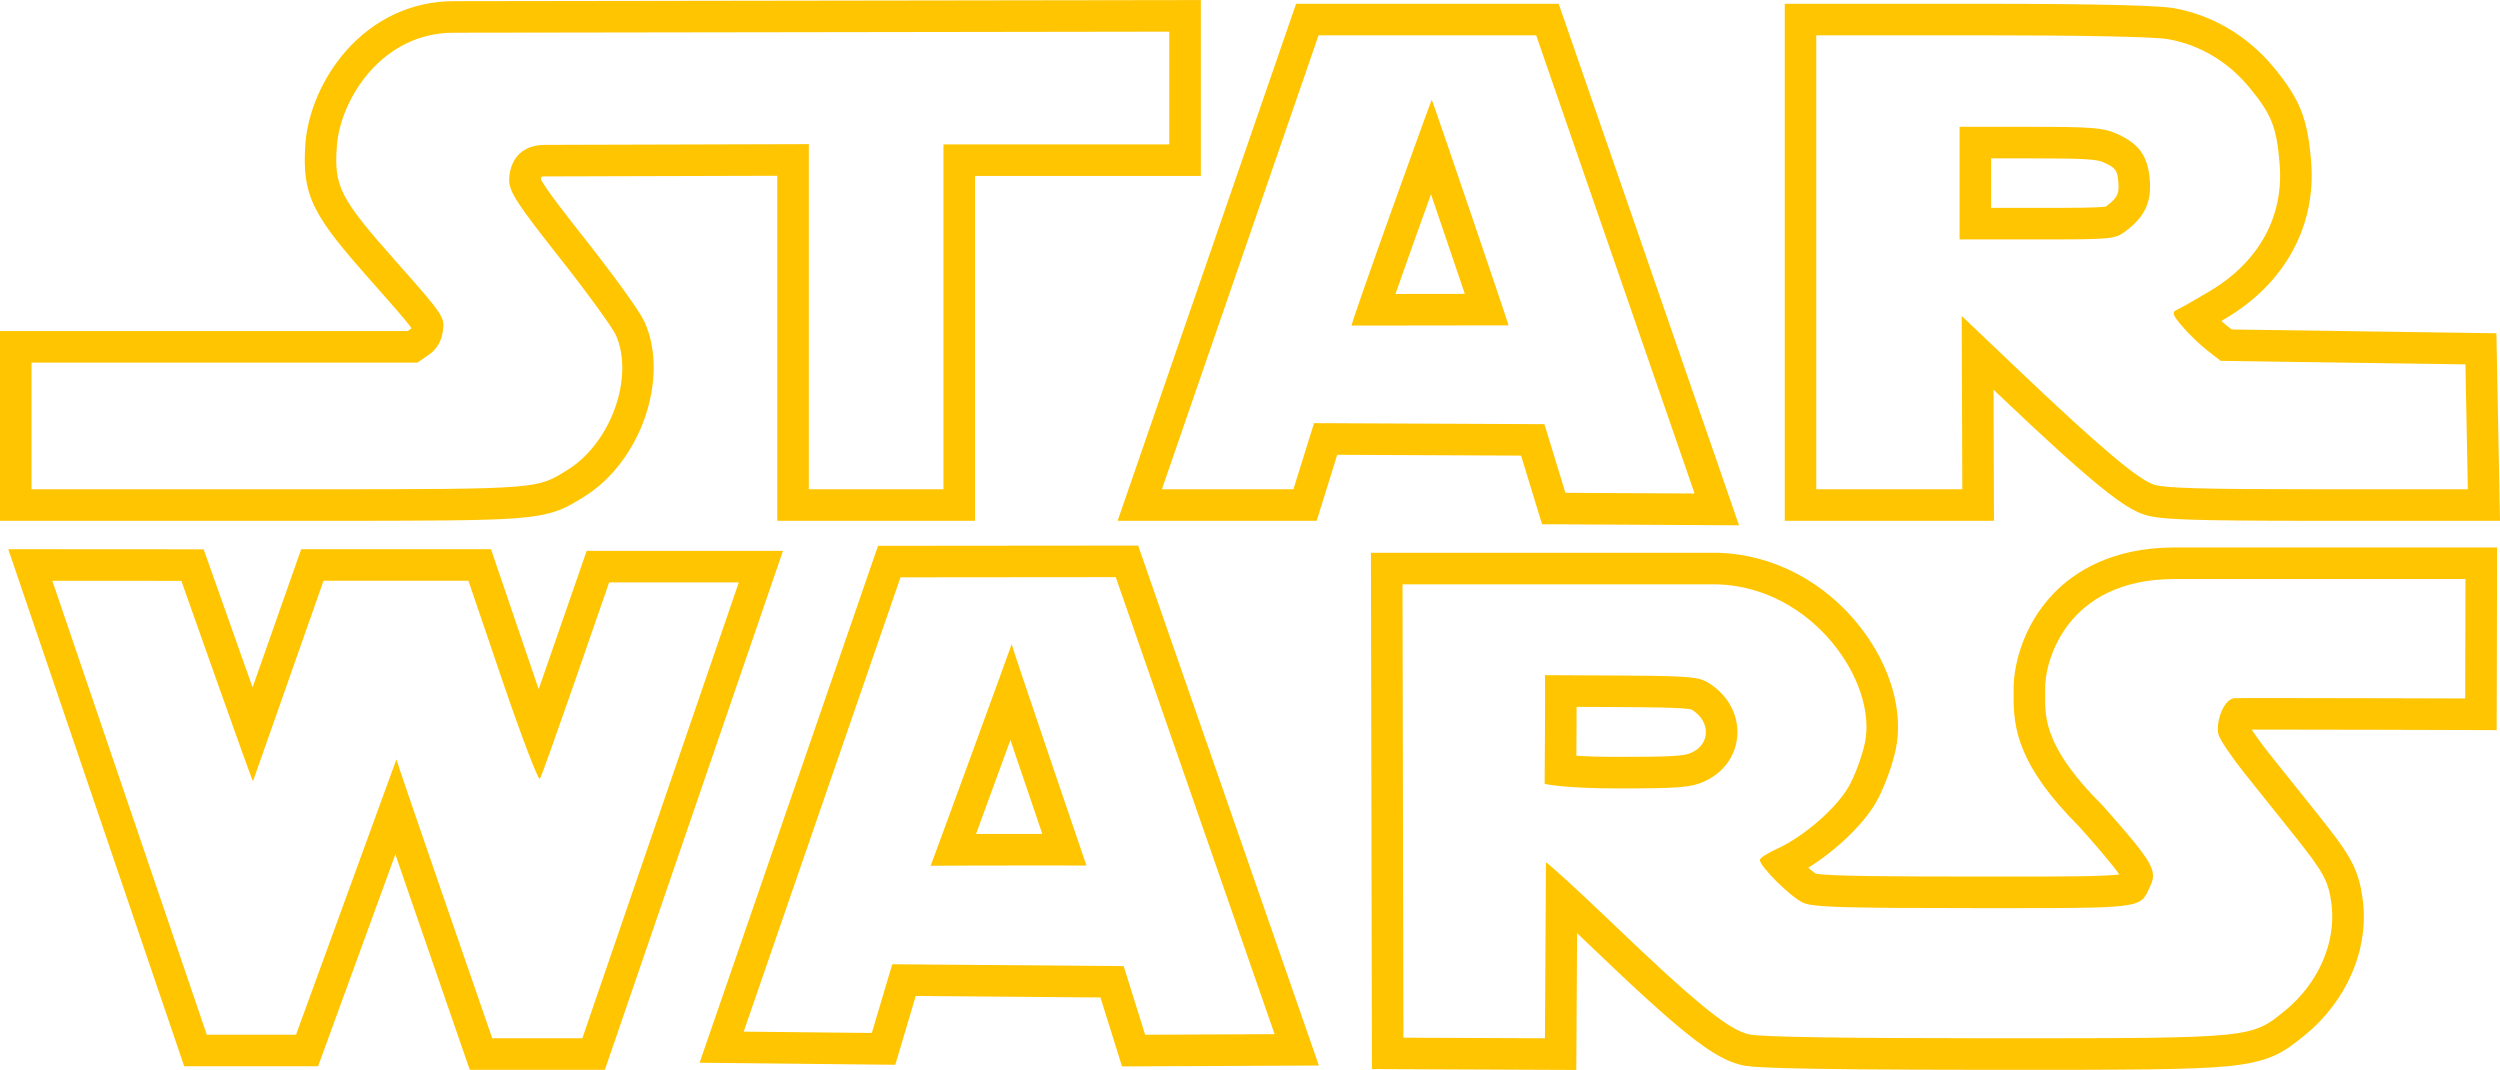
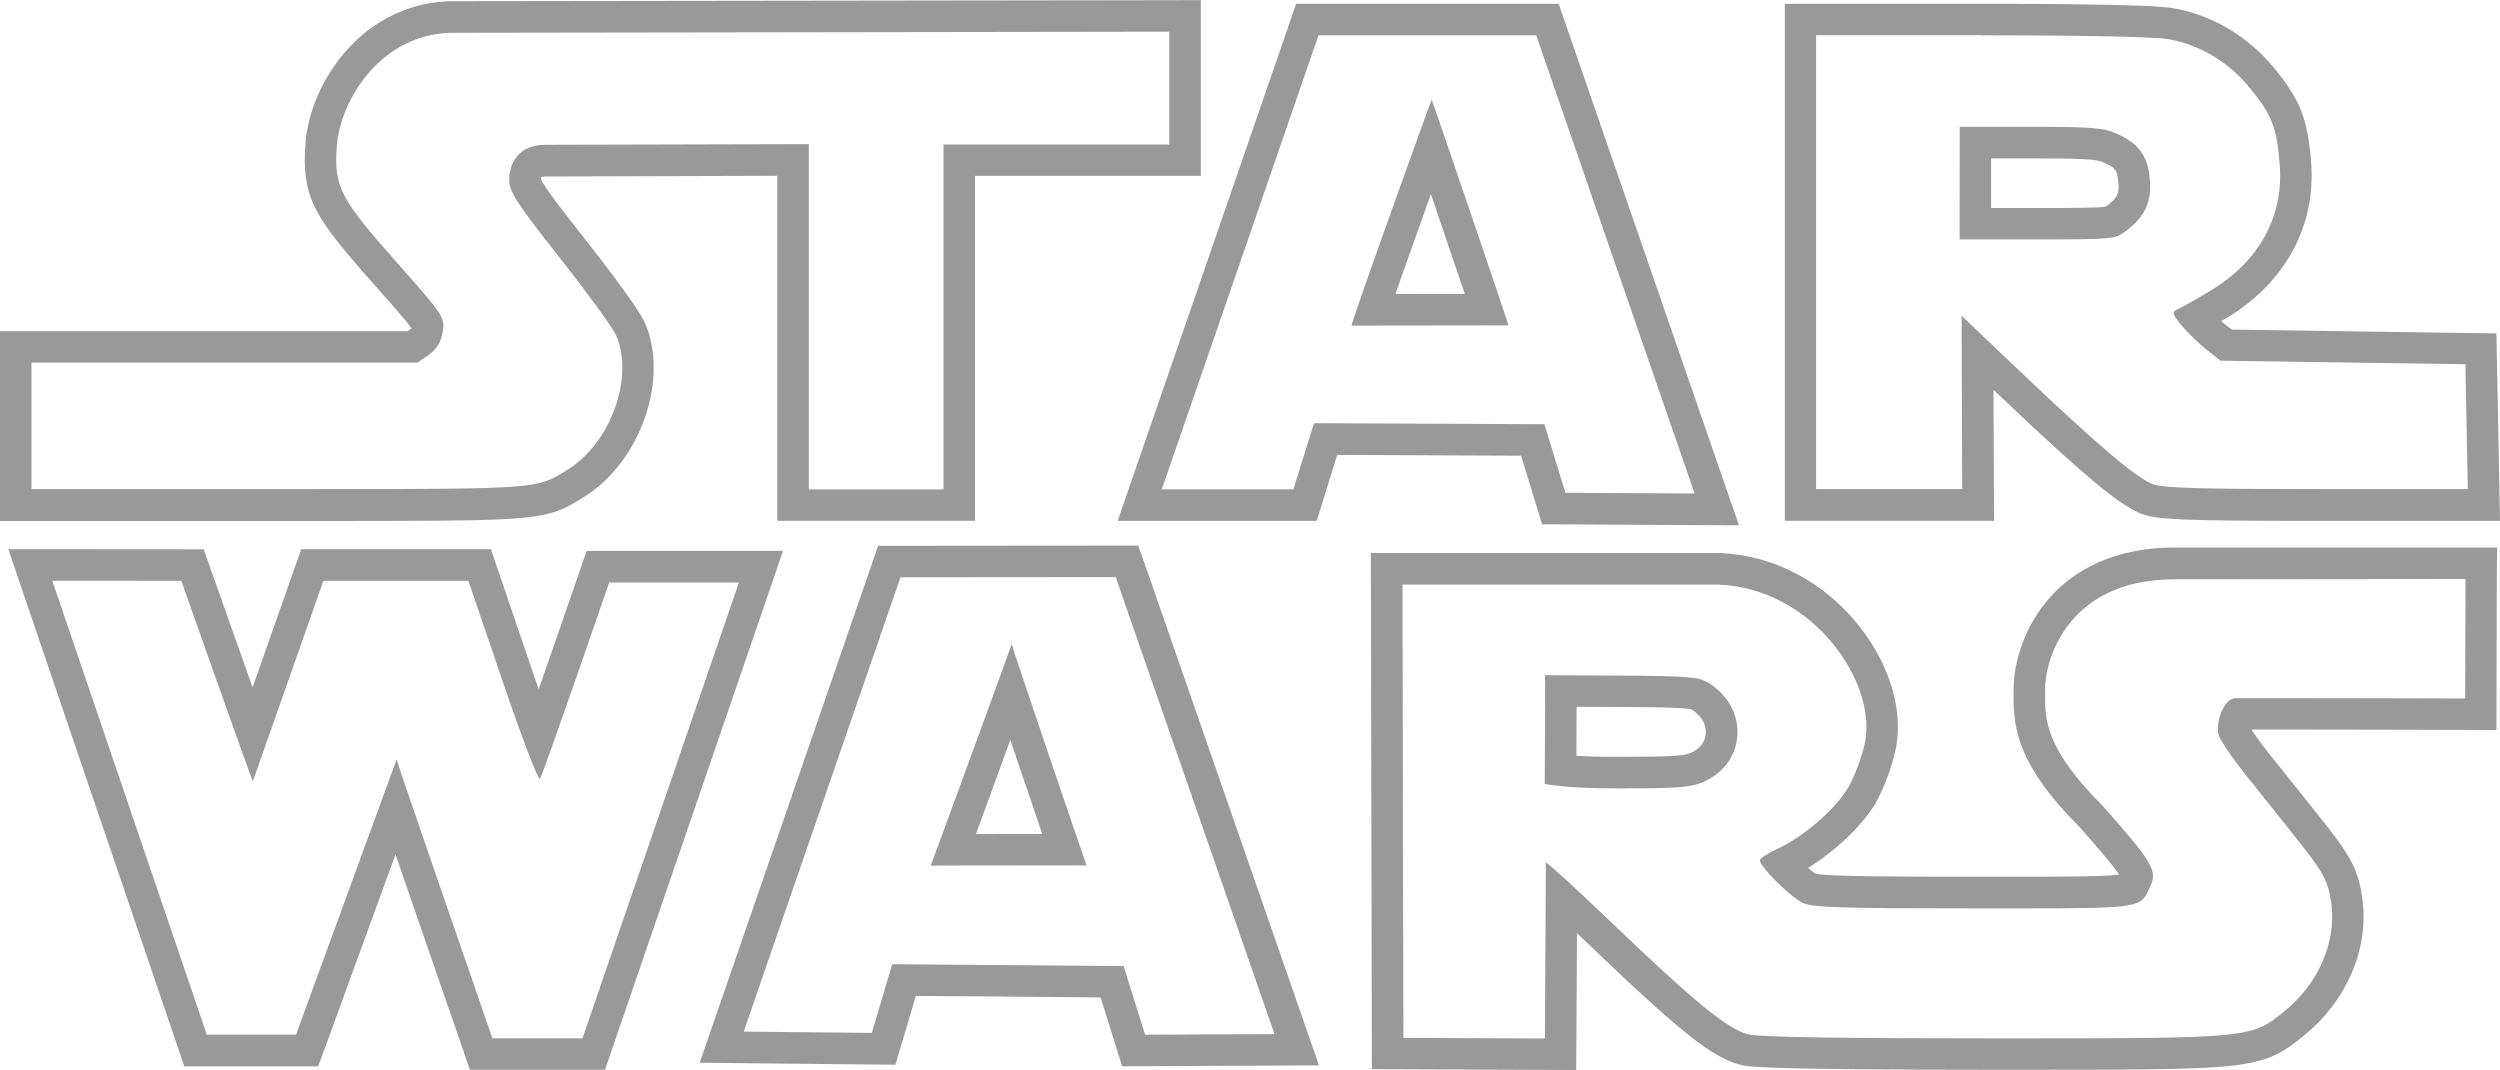
- <svg xmlns="http://www.w3.org/2000/svg" width="2500" height="1070" viewBox="0 0 634.105 271.365">
-   <path fill="#FFC500" d="M118.81 147.291l8.67 25.461c4.691 13.769 8.879 24.778 9.425 24.778a.037.037 0 0 0 .024-.01c.6-.53 17.57-49.812 17.57-49.812h32.89l-39.68 115.619h-22.86s-24.4-70.472-24.3-70.739l-25.47 69.852h-22.63l-39.18-115.149 32.73.021s17.929 50.82 18.168 50.82l.002-.002 17.89-50.841 36.751.002M2.095 139.283l3.601 10.584 39.18 115.149 1.845 5.424h33.957l1.918-5.26 17.685-48.5c1.524 4.434 3.171 9.213 4.818 13.987a35089.138 35089.138 0 0 0 12.191 35.276l1.864 5.384h34.268l1.854-5.402 39.68-115.618 3.637-10.599H148.793l-1.858 5.396a6877.534 6877.534 0 0 1-10.296 29.676 743.773 743.773 0 0 1-1.587-4.61l-8.669-25.46-1.846-5.421H76.394l-1.881 5.346-10.453 29.706a13093.65 13093.65 0 0 1-10.516-29.691l-1.882-5.334-5.657-.004-32.73-.021-11.18-.008zM625.349 146.843l-.074 30.305s-32.643-.108-49.238-.108c-5.521 0-9.268.014-9.445.045-2.857.521-4.68 6.603-3.869 9.271.398 1.351 3.393 5.76 6.631 9.811 3.229 4.052 8.541 10.682 11.779 14.729 8.318 10.381 9.459 12.43 10.23 18.391 1.25 9.683-3.328 20.16-11.828 27.07-8.521 6.93-8.146 6.979-71.383 6.979h-2.777c-38.461-.011-58.801-.329-61.762-.988-5.26-1.19-13.643-8.03-35.791-29.28-7.967-7.636-15.311-14.322-15.688-14.324-.01 0-.014.007-.014.018l-.262 44.578-35.898-.158-.222-114.98H435.8c24.129.871 40.459 24.91 37.209 40.24-.736 3.479-2.617 8.521-4.18 11.2-3.211 5.5-11.381 12.56-18.012 15.591-2.449 1.107-4.449 2.397-4.449 2.857 0 1.71 8.061 9.648 11.08 10.909 2.58 1.079 10.09 1.319 43.211 1.319l10.607.002c33.293 0 31.617-.24 34.189-5.741 1.801-3.829.432-6.119-12.238-20.39-16.051-15.971-14.371-23.621-14.48-29.271-.229-6.771 5.102-28.068 32.812-28.068l73.8-.007M410.28 199.962c15.37 0 18.491-.238 21.761-1.659 11.041-4.801 11.631-18.979 1.041-25.271-2.32-1.381-5.301-1.608-21.961-1.699l-19.279-.102c.16.149-.061 27.57-.061 27.57s4.829 1.161 18.499 1.161m223.089-61.119H551.549c-16.033 0-25.516 6.327-30.645 11.637-8.35 8.633-10.312 19.504-10.162 24.629.008.427.004.865-.002 1.322-.072 8.329 1.152 17.758 16.66 33.246 3.062 3.451 8.189 9.238 10.131 12.114-4.238.521-14.98.521-26.266.521h-4.791l-5.814-.002c-19.904 0-36.689-.058-40.127-.736-.482-.312-1.156-.854-1.898-1.498 6.877-4.233 13.83-10.799 17.104-16.411 1.986-3.413 4.178-9.243 5.098-13.567 2.041-9.625-1.324-21.236-9-31.068-8.957-11.471-21.986-18.334-35.746-18.83l-.145-.006h-88.223l.017 8.018.222 114.979.016 7.949 7.949.035 35.898.158 7.986.034.049-7.987.154-26.705c.732.695 1.49 1.419 2.27 2.164 24.229 23.24 32.357 29.68 39.562 31.309 1.98.44 5.254 1.172 63.523 1.188h2.777c31.549 0 47.383 0 56.801-.909 10.789-1.043 14.26-3.49 19.461-7.727l.174-.141c10.684-8.688 16.322-21.83 14.715-34.3-1.049-8.11-3.195-11.479-11.922-22.368l-2.594-3.24a12555.88 12555.88 0 0 1-9.178-11.475c-1.984-2.484-3.547-4.689-4.484-6.134 1.234-.003 2.84-.005 4.918-.005 16.395 0 48.887.107 49.213.109l8.008.025.02-8.008.076-30.307.015-8.013zM399.832 191.67l.037-6.558c.01-2 .02-4.004.021-5.84l11.188.059c6.43.034 16.104.088 17.99.623 2.406 1.461 3.75 3.721 3.604 6.061-.08 1.264-.682 3.588-3.822 4.95-1.75.761-4.539.997-18.568.997-4.452 0-7.885-.129-10.45-.292zM283 146.371l40.291 115.92-32.831.149-5.45-17.41-58.7-.471-5.18 17.431-32.5-.341 39.78-115.229 54.59-.049m-26.401 16.995c-.083.333-5.144 14.22-10.222 28.104-5.12 14-10.257 28-10.328 28.108v0c.136-.04 18.316-.08 29.968-.08 5.453 0 9.475.01 9.55.028l.001.005v-.003l-.001-.002c-.204-.526-18.909-55.483-18.968-56.16l.001-.006-.001.006m32.088-25.001l-5.693.006-54.59.051-5.696.006-1.859 5.386-39.78 115.229-3.623 10.493 11.102.115 32.5.341 6.033.063 1.719-5.782 3.466-11.662 46.854.375 3.708 11.849 1.765 5.639 5.907-.026 32.83-.149 11.194-.053-3.677-10.573-40.291-115.92-1.869-5.388zm-41.123 73.144c1.515-4.13 3.556-9.71 6.327-17.289l2.393-6.545 2.169 6.396c.646 1.906 3.485 10.271 5.92 17.429-7.24 0-12.69.001-16.809.009zM296.58 8.012v28.6H239.3v87.471h-34.15v-87.54l-66.86.189c-8.06 0-9.14 6.42-9.14 8.88 0 3.021 1.97 6.04 12.79 19.74 7.02 8.899 13.47 17.78 14.32 19.72 4.64 10.681-1.36 27.32-12.29 34.08-7.79 4.813-6.459 4.932-64.308 4.932H8V91.953h97.9l2.89-2.01c1.95-1.359 3.08-3.229 3.51-5.79.6-3.68.29-4.16-11.8-17.779-14.29-16.101-15.8-19.04-15.06-29.319.84-11.73 11.3-28.771 29.58-28.771l181.56-.272m8-8.012l-8.013.013-181.56.27c-10.458 0-20.171 4.52-27.342 12.723-5.814 6.651-9.63 15.43-10.206 23.478-.973 13.511 2.137 18.394 17.056 35.202 4.33 4.877 8.447 9.516 9.821 11.485a1.286 1.286 0 0 1-.054.159c-.015.013-.038.029-.07.052l-.822.571H0v48.131h79.662c28.522 0 42.6-.026 50.894-.636 9.49-.694 12.518-2.322 17.054-5.14l.566-.352c14.262-8.82 21.612-29.827 15.422-44.073-1.91-4.358-14.003-19.746-15.376-21.486-3.796-4.808-10.062-12.74-11.054-15.036.024-.192.071-.393.121-.531.165-.042.481-.099 1.001-.099l58.86-.167v87.518h50.15V44.611h57.28V0zM389.64 8.941l40.18 116.22-32.77-.18-5.32-17.41-58.439-.26-5.221 16.771h-33.369L334.44 8.941h55.2m-46.811 73.621l39.802-.05v.001c.137 0-19.342-57.201-19.472-57.241-.142-.005-20.778 57.29-20.33 57.29M395.34.941H328.741l-1.859 5.391-39.741 115.142-3.662 10.609h50.485l1.75-5.623 3.461-11.121 46.633.207 3.599 11.773 1.722 5.629 5.887.033 32.771.181 11.297.062-3.691-10.676-40.18-116.222L395.34.941zm-41.397 73.608a4094.323 4094.323 0 0 1 9.014-25.312 9890.777 9890.777 0 0 1 8.588 25.29l-17.602.022zM502.488 8.941c25.922 0 43.91.37 47.371.97 8 1.392 15.229 5.66 20.648 12.222 5.67 6.858 6.971 10.14 7.711 19.539 1.061 13.271-5.25 24.721-17.701 32.149-3.629 2.17-7.357 4.28-8.289 4.7-1.43.649-1.238 1.271 1.32 4.271 1.648 1.931 4.51 4.681 6.35 6.109l3.359 2.61 62.08.89.609 31.681h-38.062c-29.438 0-38.857-.271-41.621-1.199-4.129-1.4-14.066-9.82-34.27-29.04l-14.42-13.721.152 43.96H460.68V8.941h41.808m-5.457 51.77h19.67c19.141 0 19.74-.061 22.471-2.109 4.881-3.66 6.609-7.431 6.09-13.221-.527-5.971-2.83-9.079-8.6-11.579-3.25-1.421-6.381-1.65-21.721-1.65h-17.91v28.559m5.457-59.77h-49.799V132.082h53.07l-.027-8.027-.09-25.217.842.8c24.984 23.771 32.355 29.173 37.217 30.82 3.732 1.26 9.982 1.624 44.188 1.624H634.105l-.156-8.153-.609-31.681-.146-7.733-7.734-.111-59.402-.851-1.244-.968c-.396-.31-.877-.718-1.389-1.18l1.207-.717c15.002-8.953 22.865-23.407 21.568-39.653-.863-10.959-2.82-15.896-9.521-24-6.584-7.969-15.621-13.298-25.447-15.005-5.463-.947-32.883-1.089-48.744-1.089zm2.543 39.21h9.91c14.025 0 16.805.233 18.518.981 3.25 1.407 3.58 2.091 3.834 4.956.256 2.849-.096 3.994-2.922 6.111l-.223.166c-1.865.346-8.785.346-17.447.346h-11.67v-12.56z" />
+ <svg xmlns="http://www.w3.org/2000/svg" version="1.1" id="Layer_1" x="0px" y="0px" viewBox="0 0 2500 1070" style="enable-background:new 0 0 2500 1070;" xml:space="preserve">
+   <style type="text/css">
+ 	.st0{fill:#999999;}
+ </style>
+   <path class="st0" d="M468.4,580.8l34.2,100.4c18.5,54.3,35,97.7,37.2,97.7c0,0,0.1,0,0.1,0c2.4-2.1,69.3-196.4,69.3-196.4h129.7  l-156.4,455.8h-90.1c0,0-96.2-277.8-95.8-278.9L296,1034.7h-89.2l-154.5-454l129,0.1c0,0,70.7,200.4,71.6,200.4l0,0l70.5-200.4  L468.4,580.8 M8.3,549.2l14.2,41.7l154.5,454l7.3,21.4h133.9l7.6-20.7l69.7-191.2c6,17.5,12.5,36.3,19,55.1  c16,46.4,32,92.7,48.1,139.1l7.3,21.2h135.1l7.3-21.3l156.4-455.8l14.3-41.8H586.6l-7.3,21.3c-13.4,39-27,78-40.6,117  c-2.1-6.1-4.2-12.1-6.3-18.2l-34.2-100.4l-7.3-21.4H301.2l-7.4,21.1l-41.2,117.1c-13.9-39-27.7-78-41.5-117.1l-7.4-21l-22.3,0  l-129-0.1L8.3,549.2L8.3,549.2z M2465.5,579l-0.3,119.5c0,0-128.7-0.4-194.1-0.4c-21.8,0-36.5,0.1-37.2,0.2  c-11.3,2.1-18.5,26-15.3,36.6c1.6,5.3,13.4,22.7,26.1,38.7c12.7,16,33.7,42.1,46.4,58.1c32.8,40.9,37.3,49,40.3,72.5  c4.9,38.2-13.1,79.5-46.6,106.7c-33.6,27.3-32.1,27.5-281.4,27.5h-10.9c-151.6,0-231.8-1.3-243.5-3.9  c-20.7-4.7-53.8-31.7-141.1-115.4c-31.4-30.1-60.4-56.5-61.9-56.5c0,0-0.1,0-0.1,0.1l-1,175.8l-141.5-0.6l-0.9-453.3h315.6  c95.1,3.4,159.5,98.2,146.7,158.6c-2.9,13.7-10.3,33.6-16.5,44.2c-12.7,21.7-44.9,49.5-71,61.5c-9.7,4.4-17.5,9.5-17.5,11.3  c0,6.7,31.8,38,43.7,43c10.2,4.3,39.8,5.2,170.4,5.2l41.8,0c131.3,0,124.7-0.9,134.8-22.6c7.1-15.1,1.7-24.1-48.2-80.4  c-63.3-63-56.7-93.1-57.1-115.4c-0.9-26.7,20.1-110.7,129.4-110.7L2465.5,579 M1617.6,788.4c60.6,0,72.9-0.9,85.8-6.5  c43.5-18.9,45.9-74.8,4.1-99.6c-9.1-5.4-20.9-6.3-86.6-6.7l-76-0.4c0.6,0.6-0.2,108.7-0.2,108.7S1563.7,788.4,1617.6,788.4   M2497.1,547.5h-322.6c-63.2,0-100.6,24.9-120.8,45.9c-32.9,34-40.7,76.9-40.1,97.1c0,1.7,0,3.4,0,5.2c-0.3,32.8,4.5,70,65.7,131.1  c12.1,13.6,32.3,36.4,39.9,47.8c-16.7,2.1-59.1,2.1-103.6,2.1h-18.9l-22.9,0c-78.5,0-144.6-0.2-158.2-2.9c-1.9-1.2-4.6-3.4-7.5-5.9  c27.1-16.7,54.5-42.6,67.4-64.7c7.8-13.5,16.5-36.4,20.1-53.5c8-37.9-5.2-83.7-35.5-122.5c-35.3-45.2-86.7-72.3-140.9-74.2l-0.6,0  h-347.8l0.1,31.6l0.9,453.3l0.1,31.3l31.3,0.1l141.5,0.6l31.5,0.1l0.2-31.5l0.6-105.3c2.9,2.7,5.9,5.6,8.9,8.5  c95.5,91.6,127.6,117,156,123.4c7.8,1.7,20.7,4.6,250.4,4.7h10.9c124.4,0,186.8,0,223.9-3.6c42.5-4.1,56.2-13.8,76.7-30.5l0.7-0.6  c42.1-34.3,64.4-86.1,58-135.2c-4.1-32-12.6-45.3-47-88.2l-10.2-12.8c-12.1-15.1-24.1-30.2-36.2-45.2c-7.8-9.8-14-18.5-17.7-24.2  c4.9,0,11.2,0,19.4,0c64.6,0,192.7,0.4,194,0.4l31.6,0.1l0.1-31.6l0.3-119.5L2497.1,547.5L2497.1,547.5z M1576.4,755.7l0.1-25.9  c0-7.9,0.1-15.8,0.1-23l44.1,0.2c25.4,0.1,63.5,0.3,70.9,2.5c9.5,5.8,14.8,14.7,14.2,23.9c-0.3,5-2.7,14.1-15.1,19.5  c-6.9,3-17.9,3.9-73.2,3.9C1600,756.9,1586.5,756.4,1576.4,755.7L1576.4,755.7z M1115.7,577.1l158.8,457l-129.4,0.6l-21.5-68.6  l-231.4-1.9l-20.4,68.7l-128.1-1.3l156.8-454.3L1115.7,577.1 M1011.7,644.1c-0.3,1.3-20.3,56.1-40.3,110.8  c-20.2,55.2-40.4,110.4-40.7,110.8l0,0c0.5-0.2,72.2-0.3,118.2-0.3c21.5,0,37.4,0,37.7,0.1l0,0v0l0,0  C1085.6,863.5,1011.9,646.8,1011.7,644.1L1011.7,644.1L1011.7,644.1 M1138.2,545.6l-22.4,0l-215.2,0.2l-22.5,0l-7.3,21.2  l-156.8,454.3l-14.3,41.4l43.8,0.5l128.1,1.3l23.8,0.2l6.8-22.8l13.7-46l184.7,1.5l14.6,46.7l7,22.2l23.3-0.1l129.4-0.6l44.1-0.2  l-14.5-41.7l-158.8-457L1138.2,545.6L1138.2,545.6z M976,834c6-16.3,14-38.3,24.9-68.2l9.4-25.8l8.6,25.2  c2.5,7.5,13.7,40.5,23.3,68.7C1013.8,833.9,992.3,833.9,976,834z M1169.3,31.7v112.8H943.5v344.9H808.8V144.1l-263.6,0.7  c-31.8,0-36,25.3-36,35c0,11.9,7.8,23.8,50.4,77.8c27.7,35.1,53.1,70.1,56.5,77.7c18.3,42.1-5.4,107.7-48.5,134.4  c-30.7,19-25.5,19.4-253.5,19.4H31.5V362.6h386l11.4-7.9c7.7-5.4,12.1-12.7,13.8-22.8c2.4-14.5,1.1-16.4-46.5-70.1  c-56.3-63.5-62.3-75.1-59.4-115.6c3.3-46.2,44.6-113.4,116.6-113.4L1169.3,31.7 M1200.8,0.1l-31.6,0.1L453.4,1.2  c-41.2,0-79.5,17.8-107.8,50.2c-22.9,26.2-38,60.8-40.2,92.6c-3.8,53.3,8.4,72.5,67.2,138.8c17.1,19.2,33.3,37.5,38.7,45.3  c-0.1,0.2-0.1,0.4-0.2,0.6c-0.1,0.1-0.1,0.1-0.3,0.2l-3.2,2.3H0v189.8h314.1c112.4,0,168-0.1,200.7-2.5c37.4-2.7,49.4-9.2,67.2-20.3  l2.2-1.4c56.2-34.8,85.2-117.6,60.8-173.8c-7.5-17.2-55.2-77.8-60.6-84.7c-15-19-39.7-50.2-43.6-59.3c0.1-0.8,0.3-1.5,0.5-2.1  c0.7-0.2,1.9-0.4,3.9-0.4l232.1-0.7v345H975V175.9h225.8L1200.8,0.1L1200.8,0.1z M1536.2,35.3l158.4,458.2l-129.2-0.7l-21-68.6  l-230.4-1l-20.6,66.1h-131.6l156.7-454H1536.2 M1351.6,325.6l156.9-0.2v0c0.5,0-76.3-225.5-76.8-225.7  C1431.2,99.7,1349.9,325.6,1351.6,325.6 M1558.7,3.8h-262.6l-7.3,21.3l-156.7,454l-14.4,41.8h199l6.9-22.2l13.6-43.8l183.9,0.8  l14.2,46.4l6.8,22.2l23.2,0.1l129.2,0.7l44.5,0.2l-14.6-42.1L1566,25L1558.7,3.8z M1395.4,294c11.7-33.3,23.6-66.6,35.5-99.8  c11.3,33.2,22.6,66.5,33.9,99.7L1395.4,294L1395.4,294z M1981.1,35.3c102.2,0,173.1,1.5,186.8,3.8c31.5,5.5,60,22.3,81.4,48.2  c22.4,27,27.5,40,30.4,77c4.2,52.3-20.7,97.5-69.8,126.7c-14.3,8.6-29,16.9-32.7,18.5c-5.6,2.6-4.9,5,5.2,16.8  c6.5,7.6,17.8,18.5,25,24.1l13.2,10.3l244.8,3.5l2.4,124.9h-150.1c-116.1,0-153.2-1.1-164.1-4.7c-16.3-5.5-55.5-38.7-135.1-114.5  l-56.9-54.1l0.6,173.3h-146.1v-454H1981.1 M1959.6,239.4h77.6c75.5,0,77.8-0.2,88.6-8.3c19.2-14.4,26.1-29.3,24-52.1  c-2.1-23.5-11.2-35.8-33.9-45.7c-12.8-5.6-25.2-6.5-85.6-6.5h-70.6L1959.6,239.4 M1981.1,3.8h-196.3v517H1994l-0.1-31.6l-0.4-99.4  l3.3,3.2c98.5,93.7,127.6,115,146.7,121.5c14.7,5,39.4,6.4,174.2,6.4H2500l-0.6-32.1l-2.4-124.9l-0.6-30.5l-30.5-0.4l-234.2-3.4  l-4.9-3.8c-1.6-1.2-3.5-2.8-5.5-4.7l4.8-2.8c59.1-35.3,90.1-92.3,85-156.3c-3.4-43.2-11.1-62.7-37.5-94.6  c-26-31.4-61.6-52.4-100.3-59.2C2151.7,4.3,2043.6,3.8,1981.1,3.8L1981.1,3.8z M1991.1,158.4h39.1c55.3,0,66.3,0.9,73,3.9  c12.8,5.5,14.1,8.2,15.1,19.5c1,11.2-0.4,15.7-11.5,24.1l-0.9,0.7c-7.4,1.4-34.6,1.4-68.8,1.4h-46L1991.1,158.4L1991.1,158.4z" />
</svg>
